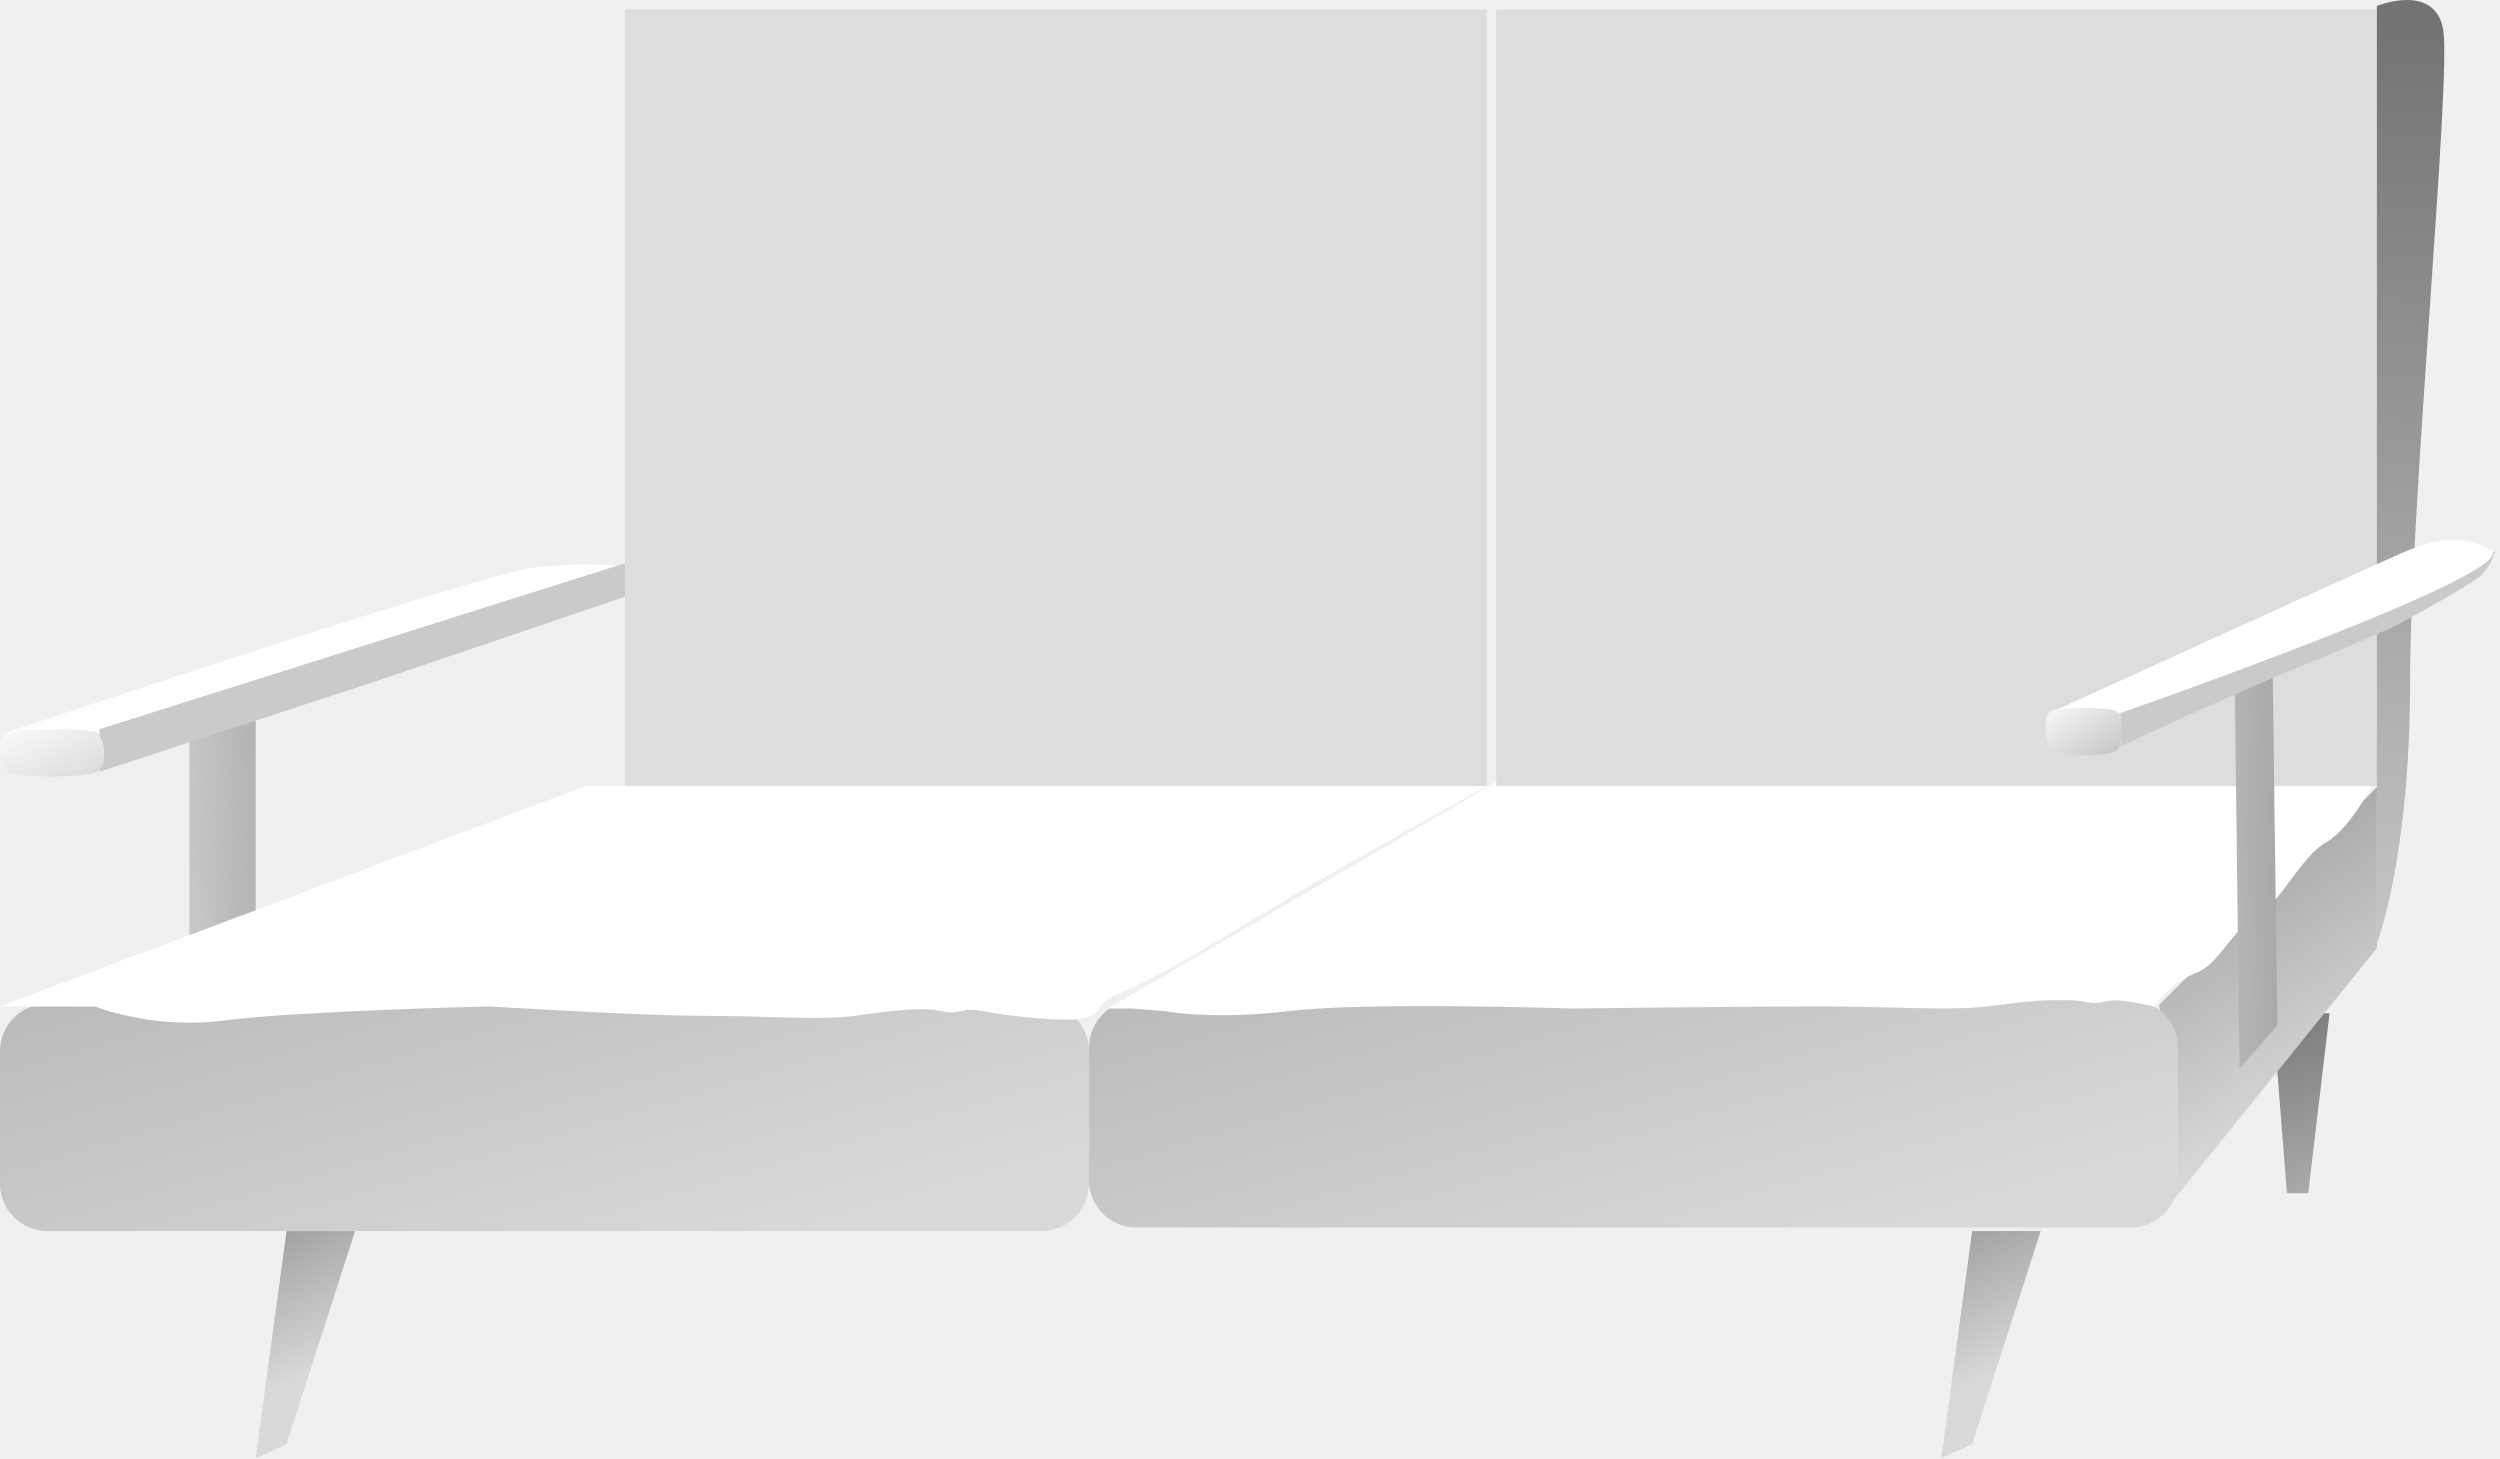
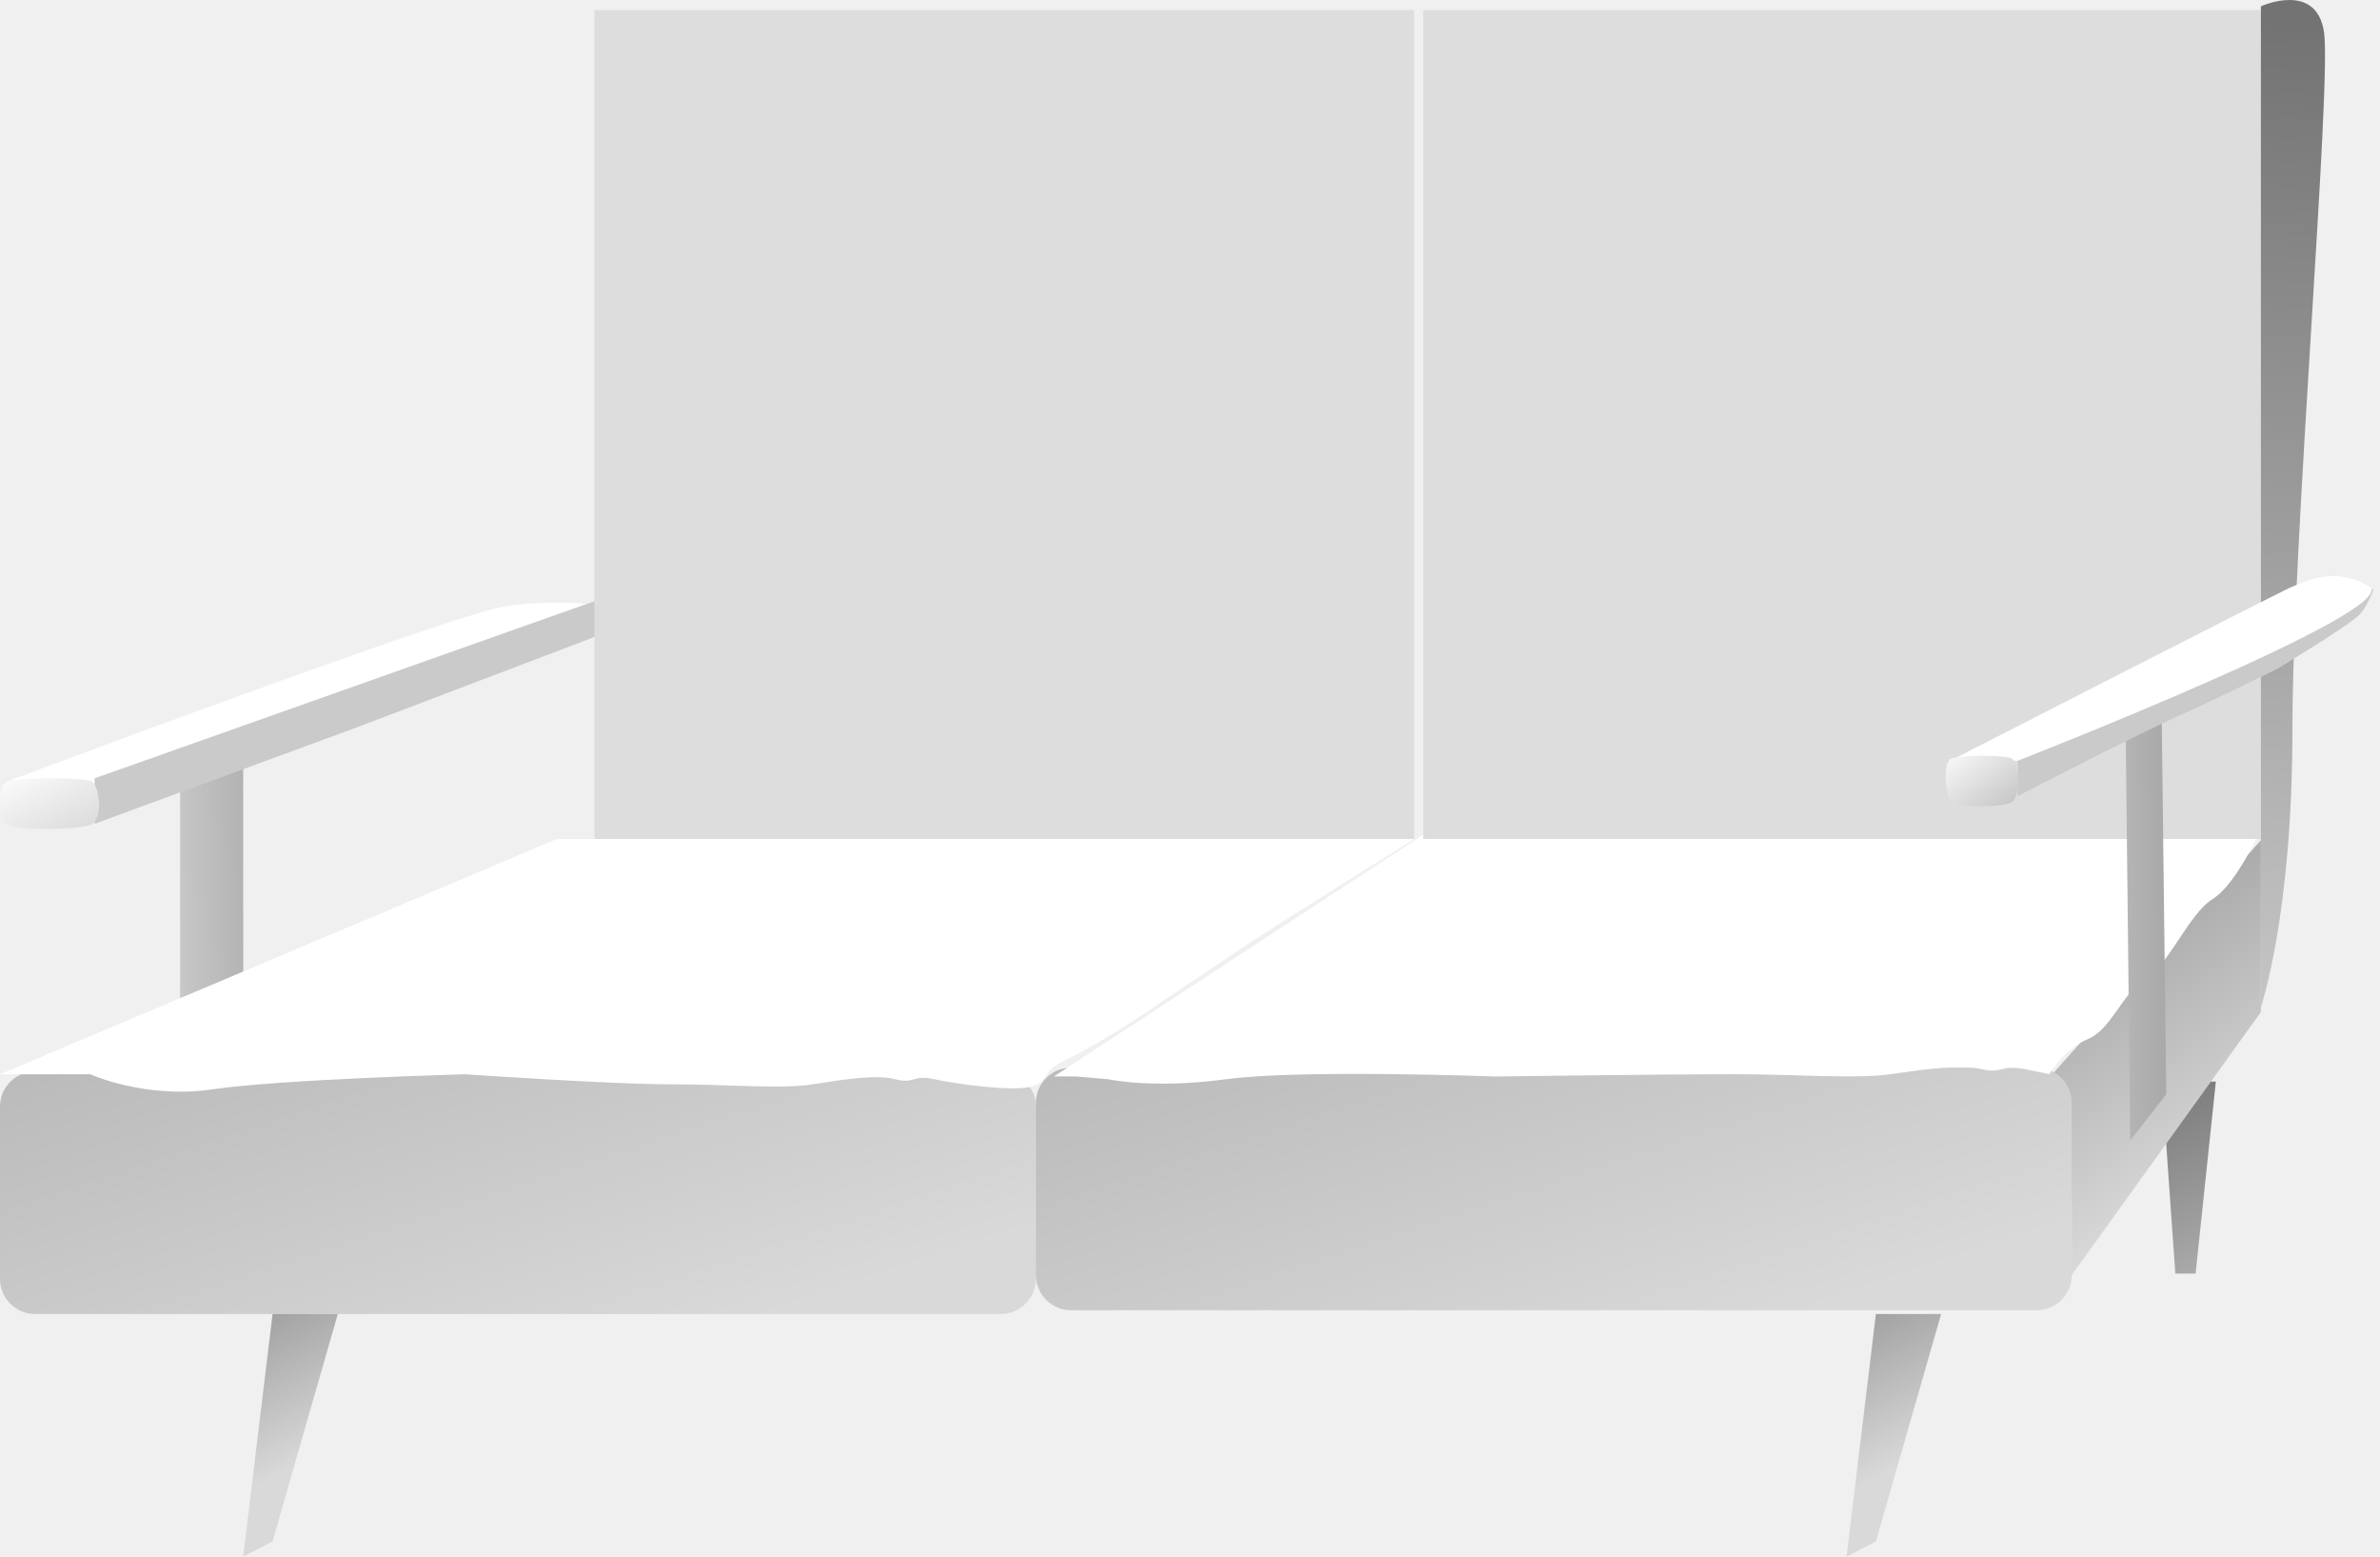
- <svg xmlns="http://www.w3.org/2000/svg" width="264" height="154" viewBox="0 0 264 154" fill="none">
-   <path d="M1 77.237C1 77.237 50 60.857 56 60C62 59.143 68 60 68 60L10.5 77.618L1 77.237Z" fill="white" />
-   <rect x="20" y="74" width="7" height="27" fill="url(#paint0_linear_139_27)" />
-   <path d="M10.5 77L67.5 59L69 62L39.5 72L10.5 81.5V77Z" fill="#CACACA" />
-   <path d="M240 107H246L243.75 126H241.5L240 107Z" fill="url(#paint1_linear_139_27)" />
-   <path d="M228 106.125L251 83.125V100.125L228 128.625C228 128.625 229 127.75 229.5 126.625C230 125.5 230 123.875 230 123.875V119.125L228 106.125Z" fill="url(#paint2_linear_139_27)" />
-   <rect y="106" width="115" height="24" rx="5" fill="url(#paint3_linear_139_27)" />
-   <rect x="115" y="105.625" width="115" height="24" rx="5" fill="url(#paint4_linear_139_27)" />
-   <path d="M61.838 83H157C157 83 139.913 92.514 137.5 94C135.087 95.486 129.913 98.514 127.5 100C125.087 101.486 120.413 104.009 118 105C115.587 105.991 116.5 107 114.5 107.5C112.5 108 106.277 107.271 103.773 106.775C101.269 106.28 101.541 107.271 99.429 106.775C97.317 106.28 93.758 106.775 90.258 107.271C86.759 107.766 80.846 107.271 74.33 107.271C67.814 107.271 51.645 106.28 51.645 106.28C51.645 106.28 31.132 106.775 23.651 107.766C16.169 108.757 10.015 106.28 10.015 106.28H3.077H0L61.838 83Z" fill="white" />
-   <path d="M159 82H251C251 82 248.33 87.448 245.659 88.934C242.989 90.421 240.852 95.374 238.182 96.86C235.511 98.346 234.443 101.813 231.773 102.804C229.102 103.794 227.5 106.271 227.5 106.271C227.5 106.271 227.6 106.271 224.83 105.775C222.059 105.28 222.359 106.271 220.023 105.775C217.686 105.28 213.747 105.775 209.875 106.271C206.003 106.766 199.46 106.271 192.25 106.271C185.04 106.271 166 106.5 166 106.5C166 106.5 144.449 105.775 136.17 106.766C127.892 107.757 123 106.766 123 106.766L119.5 106.5H117L159 82Z" fill="white" />
-   <rect x="66" y="1" width="91" height="82" fill="#DDDDDD" />
-   <rect x="158" y="1" width="93" height="82" fill="#DDDDDD" />
-   <path d="M251 0.625C251 0.625 257.112 -1.875 258 3.125C258.888 8.125 254.5 53.625 254.5 72.125C254.5 90.625 251 99.625 251 99.625V0.625Z" fill="url(#paint5_linear_139_27)" />
-   <path d="M208.259 130H215.5L208.259 152.5L205 154L208.259 130Z" fill="url(#paint6_linear_139_27)" />
-   <path d="M30.259 130H37.5L30.259 152.5L27 154L30.259 130Z" fill="url(#paint7_linear_139_27)" />
-   <path d="M0.881 77.282C2.277 76.908 9.189 76.905 10.119 77.279C11.05 77.653 11.515 81.019 10.119 81.579C8.723 82.14 1.811 82.14 0.881 81.579C-0.05 81.019 -0.515 77.655 0.881 77.282Z" fill="url(#paint8_linear_139_27)" />
-   <path d="M235.994 72.821L239.994 71.321L240.494 108.264L236.494 112.821L235.994 72.821Z" fill="url(#paint9_linear_139_27)" />
-   <path d="M224 75.263L263.5 58.264C263.5 58.264 263 59.764 262 60.764C261 61.764 252.875 66.138 252.875 66.138C252.875 66.138 247 68.763 242 70.763C237 72.763 224 78.763 224 78.763V75.263Z" fill="#CACACA" />
-   <path d="M216.5 75.263C216.5 75.263 254 58.141 254.5 58.033C255 57.925 259 55.764 263 58.033C267 60.303 224 75.263 224 75.263L216.5 75.263Z" fill="white" />
-   <path d="M216.641 75.045C217.656 74.671 222.683 74.669 223.359 75.043C224.036 75.416 224.374 78.782 223.359 79.343C222.344 79.904 217.317 79.904 216.641 79.343C215.964 78.782 215.626 75.419 216.641 75.045Z" fill="url(#paint10_linear_139_27)" />
+ <svg xmlns="http://www.w3.org/2000/svg" width="338" height="221" viewBox="0 0 338 221" fill="none">
+   <path d="M1.279 110.841C1.279 110.841 63.961 87.334 71.636 86.104C79.312 84.874 86.987 86.104 86.987 86.104L13.432 111.387L1.279 110.841Z" fill="white" />
+   <rect x="25.585" y="106.195" width="8.955" height="38.747" fill="url(#paint0_linear_139_27)" />
+   <path d="M13.432 110.5L86.347 84.669L88.266 88.974L50.529 103.325L13.432 116.958V110.5Z" fill="#CACACA" />
+   <path d="M307.014 153.552H314.689L311.811 180.818H308.933L307.014 153.552Z" fill="url(#paint1_linear_139_27)" />
+   <path d="M291.663 152.296L321.085 119.29V143.686L291.663 184.585C291.663 184.585 292.942 183.33 293.581 181.715C294.221 180.101 294.221 177.769 294.221 177.769V170.952L291.663 152.296Z" fill="url(#paint2_linear_139_27)" />
+   <rect y="152.117" width="147.11" height="34.442" rx="5" fill="url(#paint3_linear_139_27)" />
+   <rect x="147.11" y="151.579" width="147.11" height="34.442" rx="5" fill="url(#paint4_linear_139_27)" />
+   <path d="M79.104 119.11H200.838C200.838 119.11 178.98 132.764 175.893 134.896C172.806 137.029 166.188 141.374 163.101 143.507C160.013 145.639 154.035 149.26 150.948 150.682C147.861 152.104 149.029 153.552 146.471 154.27C143.912 154.987 135.951 153.941 132.748 153.23C129.545 152.519 129.893 153.941 127.191 153.23C124.49 152.519 119.937 153.23 115.46 153.941C110.984 154.651 103.42 153.941 95.085 153.941C86.749 153.941 66.066 152.519 66.066 152.519C66.066 152.519 39.825 153.23 30.254 154.651C20.684 156.073 12.812 152.519 12.812 152.519H3.936H0L79.104 119.11Z" fill="white" />
+   <path d="M203.396 117.675H321.084C321.084 117.675 317.668 125.494 314.252 127.627C310.836 129.759 308.103 136.867 304.687 139C301.271 141.132 299.905 146.108 296.489 147.53C293.072 148.951 291.023 152.505 291.023 152.505C291.023 152.505 291.151 152.505 287.607 151.794C284.062 151.084 284.447 152.505 281.458 151.794C278.469 151.084 273.43 151.794 268.477 152.505C263.523 153.216 255.154 152.505 245.93 152.505C236.707 152.505 212.351 152.834 212.351 152.834C212.351 152.834 184.782 151.794 174.192 153.216C163.602 154.638 157.344 153.216 157.344 153.216L152.867 152.834H149.669L203.396 117.675Z" fill="white" />
+   <rect x="84.429" y="1.435" width="116.409" height="117.675" fill="#DDDDDD" />
+   <rect x="202.117" y="1.435" width="118.968" height="117.675" fill="#DDDDDD" />
+   <path d="M321.084 0.897C321.084 0.897 328.903 -2.691 330.039 4.485C331.175 11.66 325.562 76.955 325.562 103.504C325.562 130.053 321.084 142.968 321.084 142.968V0.897Z" fill="url(#paint5_linear_139_27)" />
+   <path d="M266.409 186.558H275.673L266.409 218.847L262.241 221L266.409 186.558Z" fill="url(#paint6_linear_139_27)" />
+   <path d="M38.708 186.558H47.971L38.708 218.847L34.539 221L38.708 186.558Z" fill="url(#paint7_linear_139_27)" />
+   <path d="M1.127 110.904C2.912 110.368 11.754 110.364 12.945 110.9C14.135 111.437 14.73 116.267 12.945 117.072C11.159 117.876 2.317 117.876 1.127 117.072C-0.064 116.267 -0.659 111.44 1.127 110.904Z" fill="url(#paint8_linear_139_27)" />
+   <path d="M301.889 104.503L307.006 102.35L307.645 155.365L302.529 161.905L301.889 104.503Z" fill="url(#paint9_linear_139_27)" />
+   <path d="M286.545 108.008L337.075 83.612C337.075 83.612 336.435 85.765 335.156 87.2C333.877 88.635 323.483 94.913 323.483 94.913C323.483 94.913 315.967 98.68 309.571 101.55C303.175 104.421 286.545 113.031 286.545 113.031V108.008Z" fill="#CACACA" />
+   <path d="M276.952 108.008C276.952 108.008 324.922 83.436 325.562 83.281C326.202 83.126 331.319 80.024 336.435 83.281C341.552 86.538 286.546 108.008 286.546 108.008L276.952 108.008Z" fill="white" />
+   <path d="M277.132 107.695C278.43 107.158 284.861 107.155 285.726 107.691C286.592 108.227 287.025 113.058 285.726 113.863C284.428 114.667 277.997 114.667 277.132 113.863C276.266 113.058 275.833 108.231 277.132 107.695Z" fill="url(#paint10_linear_139_27)" />
  <defs>
-     <linearGradient id="paint0_linear_139_27" x1="-0.5" y1="91.5" x2="45.5" y2="90" gradientUnits="userSpaceOnUse">
+     <linearGradient id="paint0_linear_139_27" x1="-0.639" y1="131.308" x2="58.218" y2="129.598" gradientUnits="userSpaceOnUse">
      <stop stop-color="white" />
      <stop offset="1" stop-color="#818181" />
    </linearGradient>
-     <linearGradient id="paint1_linear_139_27" x1="233.5" y1="107" x2="248.511" y2="144.028" gradientUnits="userSpaceOnUse">
+     <linearGradient id="paint1_linear_139_27" x1="298.699" y1="153.552" x2="322.014" y2="204.819" gradientUnits="userSpaceOnUse">
      <stop stop-color="#737373" />
      <stop offset="1" stop-color="#D9D9D9" />
    </linearGradient>
-     <linearGradient id="paint2_linear_139_27" x1="221" y1="65.125" x2="251" y2="113.125" gradientUnits="userSpaceOnUse">
+     <linearGradient id="paint2_linear_139_27" x1="282.708" y1="93.459" x2="327.735" y2="157.679" gradientUnits="userSpaceOnUse">
      <stop stop-color="#737373" />
      <stop offset="1" stop-color="#D9D9D9" />
    </linearGradient>
-     <linearGradient id="paint3_linear_139_27" x1="5" y1="-8" x2="49" y2="141" gradientUnits="userSpaceOnUse">
+     <linearGradient id="paint3_linear_139_27" x1="6.396" y1="-11.48" x2="75.793" y2="198.001" gradientUnits="userSpaceOnUse">
      <stop stop-color="#737373" />
      <stop offset="1" stop-color="#D9D9D9" />
    </linearGradient>
-     <linearGradient id="paint4_linear_139_27" x1="120" y1="-8.375" x2="164" y2="140.625" gradientUnits="userSpaceOnUse">
+     <linearGradient id="paint4_linear_139_27" x1="153.506" y1="-12.019" x2="222.903" y2="197.463" gradientUnits="userSpaceOnUse">
      <stop stop-color="#737373" />
      <stop offset="1" stop-color="#D9D9D9" />
    </linearGradient>
-     <linearGradient id="paint5_linear_139_27" x1="213.693" y1="0.625" x2="207.702" y2="120.717" gradientUnits="userSpaceOnUse">
+     <linearGradient id="paint5_linear_139_27" x1="273.361" y1="0.897" x2="263.722" y2="173.126" gradientUnits="userSpaceOnUse">
      <stop stop-color="#737373" />
      <stop offset="1" stop-color="#D9D9D9" />
    </linearGradient>
-     <linearGradient id="paint6_linear_139_27" x1="206.19" y1="116.903" x2="217.853" y2="141.712" gradientUnits="userSpaceOnUse">
+     <linearGradient id="paint6_linear_139_27" x1="263.763" y1="167.764" x2="281.701" y2="201.775" gradientUnits="userSpaceOnUse">
      <stop stop-color="#737373" />
      <stop offset="1" stop-color="#D9D9D9" />
    </linearGradient>
-     <linearGradient id="paint7_linear_139_27" x1="28.19" y1="116.903" x2="39.853" y2="141.712" gradientUnits="userSpaceOnUse">
+     <linearGradient id="paint7_linear_139_27" x1="36.061" y1="167.764" x2="53.999" y2="201.775" gradientUnits="userSpaceOnUse">
      <stop stop-color="#737373" />
      <stop offset="1" stop-color="#D9D9D9" />
    </linearGradient>
-     <linearGradient id="paint8_linear_139_27" x1="39.96" y1="92.044" x2="26.998" y2="63.674" gradientUnits="userSpaceOnUse">
+     <linearGradient id="paint8_linear_139_27" x1="51.117" y1="132.089" x2="31.141" y2="93.116" gradientUnits="userSpaceOnUse">
      <stop stop-color="#8C8B8B" />
      <stop offset="1" stop-color="white" />
    </linearGradient>
-     <linearGradient id="paint9_linear_139_27" x1="222.5" y1="82.764" x2="260" y2="82.264" gradientUnits="userSpaceOnUse">
+     <linearGradient id="paint9_linear_139_27" x1="284.627" y1="118.771" x2="332.6" y2="118.201" gradientUnits="userSpaceOnUse">
      <stop stop-color="#D9D9D9" />
      <stop offset="1" stop-color="#737373" />
    </linearGradient>
-     <linearGradient id="paint10_linear_139_27" x1="234" y1="83.763" x2="223.8" y2="68.494" gradientUnits="userSpaceOnUse">
+     <linearGradient id="paint10_linear_139_27" x1="299.338" y1="120.206" x2="284.13" y2="99.912" gradientUnits="userSpaceOnUse">
      <stop stop-color="#8C8B8B" />
      <stop offset="1" stop-color="white" />
    </linearGradient>
  </defs>
</svg>
